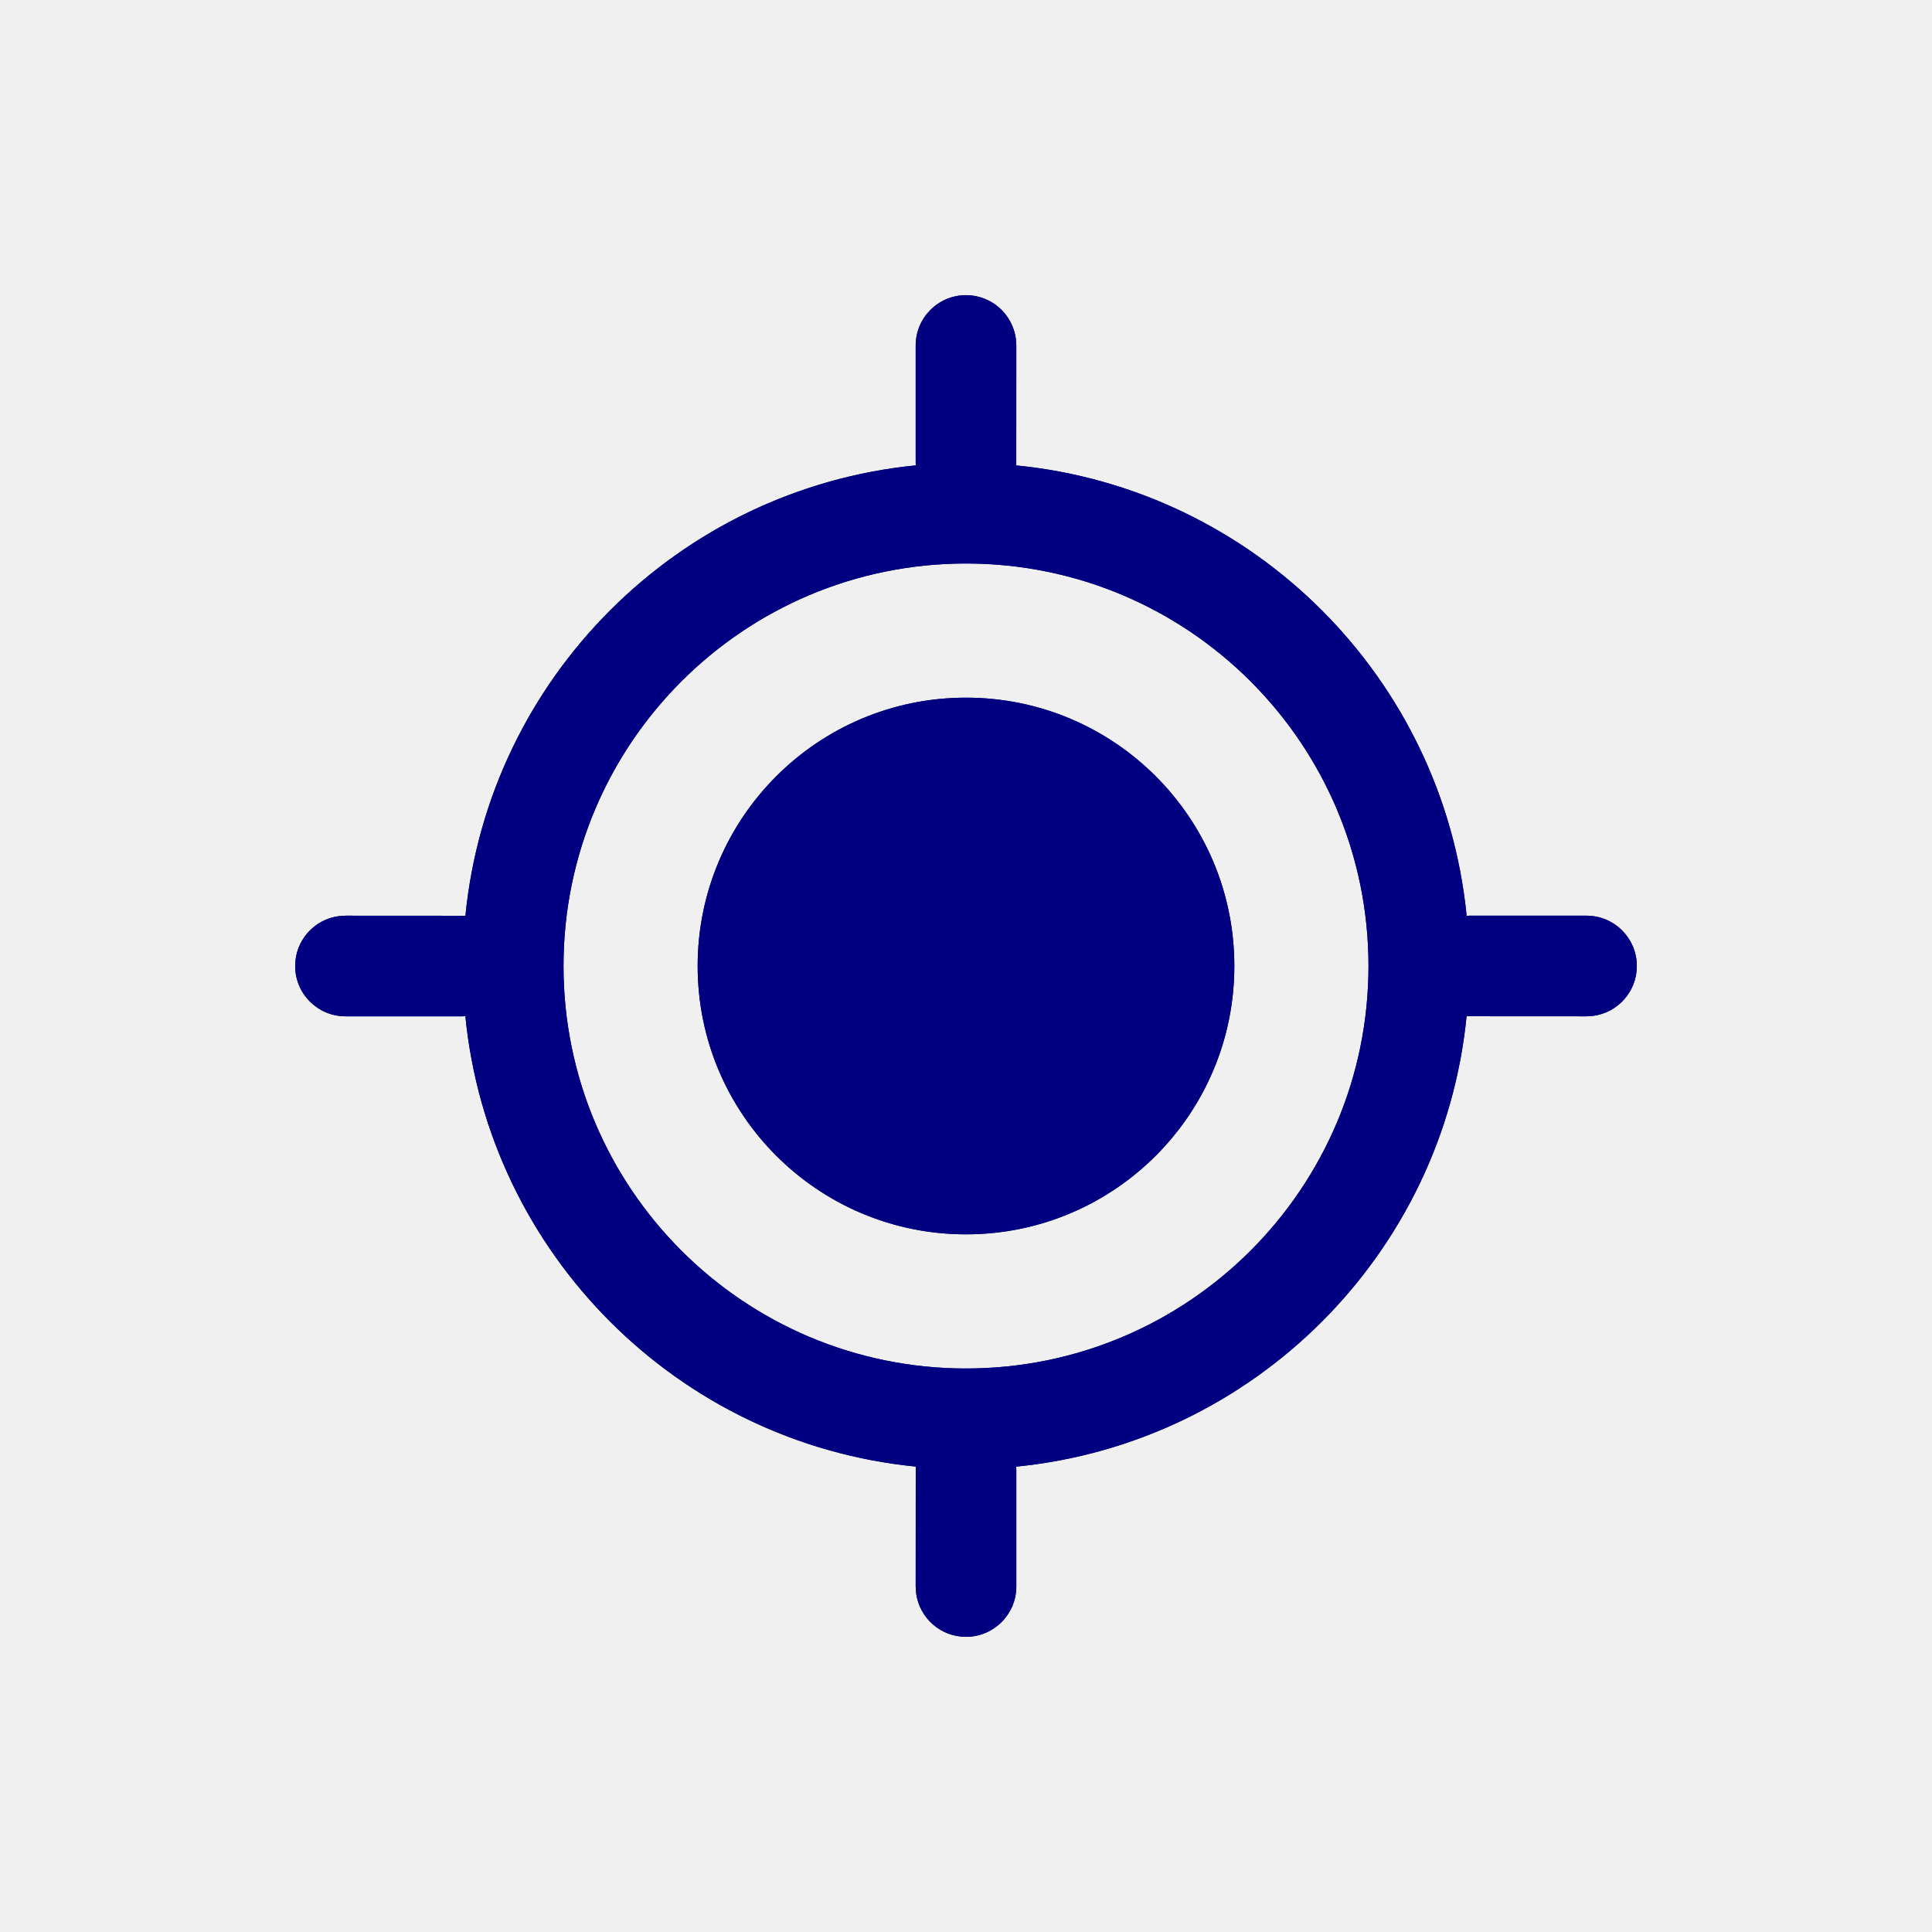
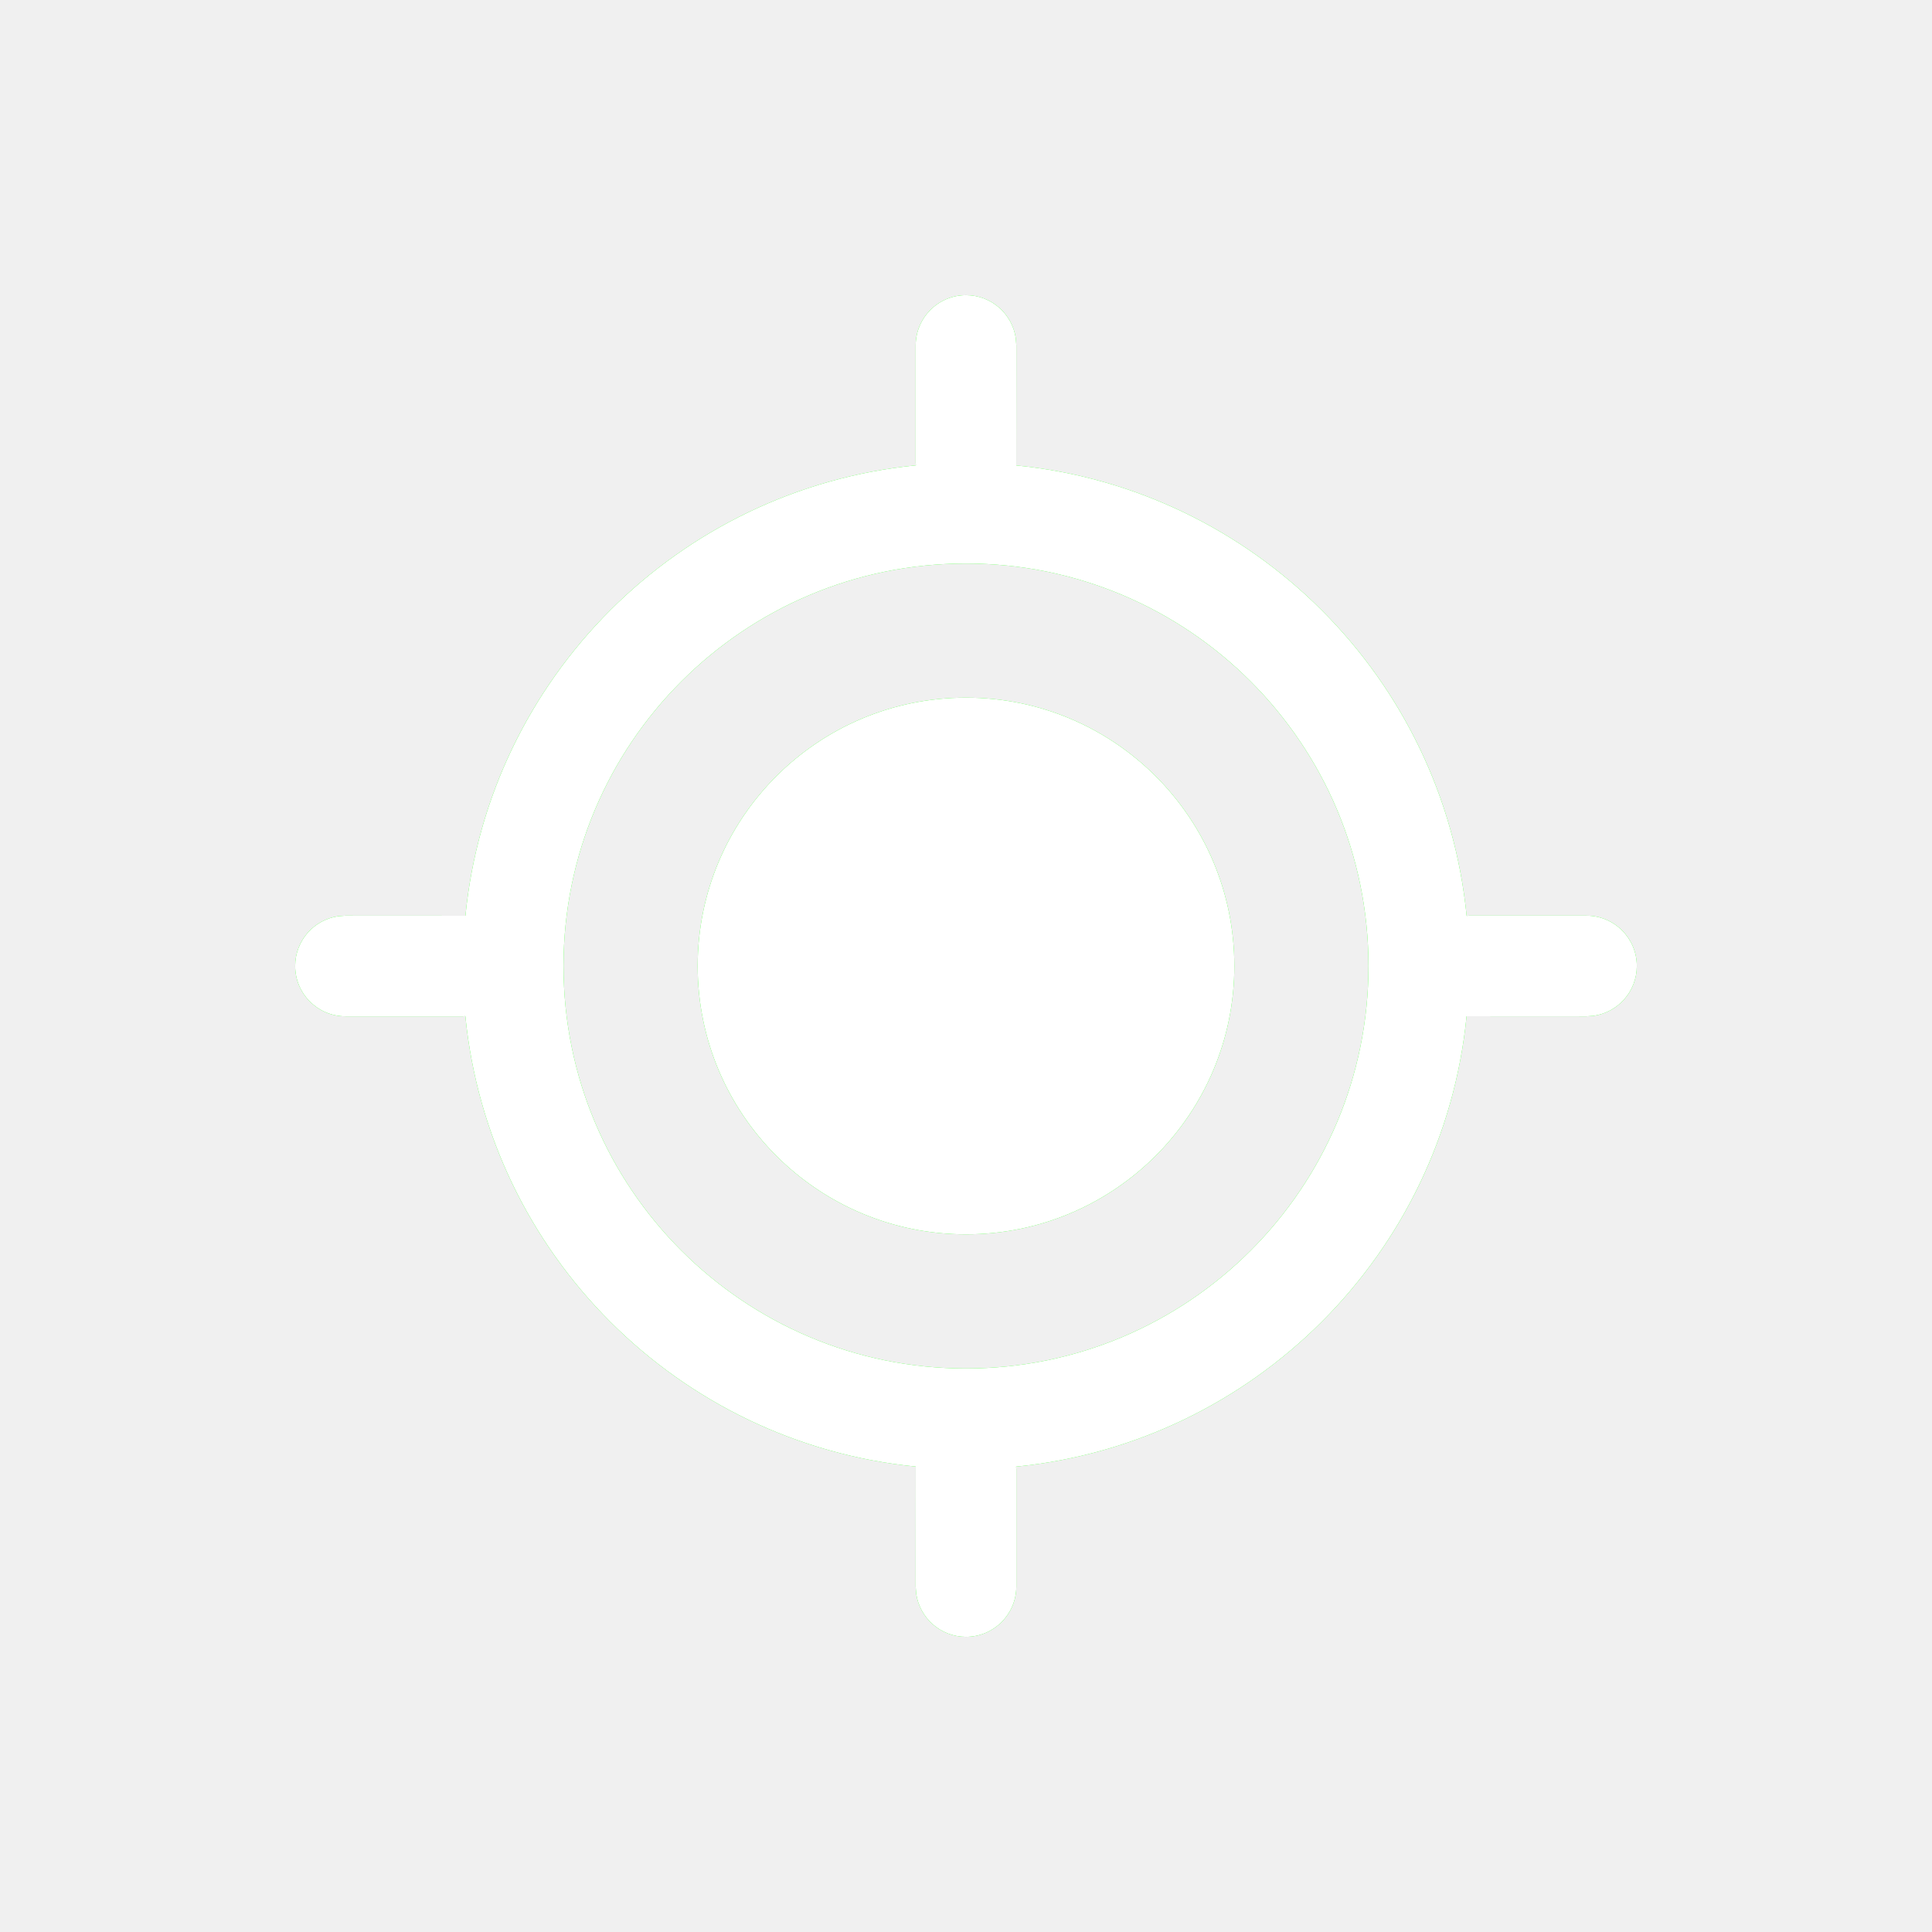
- <svg xmlns="http://www.w3.org/2000/svg" width="38px" height="38px" viewBox="-2.4 -2.4 28.80 28.80" version="1.1" fill="#000000" stroke="#000000" transform="rotate(0)">
+ <svg xmlns="http://www.w3.org/2000/svg" width="38px" height="38px" viewBox="-2.4 -2.4 28.80 28.80" version="1.1" fill="#11ff00" stroke="#11ff00" transform="rotate(0)">
  <g id="SVGRepo_bgCarrier" stroke-width="0" />
-   <g id="SVGRepo_tracerCarrier" stroke-linecap="round" stroke-linejoin="round" stroke="#000000" stroke-width="1.68">
-     <g id="🔍-Product-Icons" stroke-width="0" fill="none" fill-rule="evenodd">
-       <g id="ic_fluent_my_location_24_regular" fill="#000080" fill-rule="nonzero">
+   <g id="SVGRepo_tracerCarrier" stroke-linecap="round" stroke-linejoin="round" stroke="#11ff00" stroke-width="1.68">
+     <g id="🔍-Product-Icons" stroke-width="0" fill="11ff00" fill-rule="evenodd">
+       <g id="ic_fluent_my_location_24_regular" fill="#11ff00" fill-rule="nonzero">
        <path d="M12,2 C12.38,2 12.693,2.282 12.743,2.648 L12.75,2.75 L12.749,4.538 L12.749,4.538 C16.293,4.888 19.112,7.707 19.463,11.253 L19.5,11.25 L21.25,11.25 C21.664,11.25 22,11.586 22,12 C22,12.38 21.718,12.693 21.352,12.743 L21.25,12.75 L19.462,12.749 L19.462,12.749 C19.112,16.293 16.293,19.112 12.747,19.463 L12.75,19.5 L12.75,21.25 C12.75,21.664 12.414,22 12,22 C11.62,22 11.307,21.718 11.257,21.352 L11.25,21.25 L11.251,19.462 L11.251,19.462 C7.707,19.112 4.888,16.293 4.537,12.747 L4.5,12.75 L2.75,12.75 C2.336,12.75 2,12.414 2,12 C2,11.62 2.282,11.307 2.648,11.257 L2.75,11.25 L4.538,11.251 L4.538,11.251 C4.888,7.707 7.707,4.888 11.253,4.537 L11.25,4.5 L11.25,2.75 C11.25,2.336 11.586,2 12,2 Z M12,6 C8.686,6 6,8.686 6,12 C6,15.314 8.686,18 12,18 C15.314,18 18,15.314 18,12 C18,8.686 15.314,6 12,6 Z M12,8 C14.209,8 16,9.791 16,12 C16,14.209 14.209,16 12,16 C9.791,16 8,14.209 8,12 C8,9.791 9.791,8 12,8 Z" id="🎨-Color"> </path>
      </g>
    </g>
  </g>
  <g id="SVGRepo_iconCarrier">
-     <g id="🔍-Product-Icons" stroke-width="0" fill="none" fill-rule="evenodd">
-       <g id="ic_fluent_my_location_24_regular" fill="#000080" fill-rule="nonzero">
+     <g id="🔍-Product-Icons" stroke-width="0" fill="ffffff" fill-rule="evenodd">
+       <g id="ic_fluent_my_location_24_regular" fill="#ffffff" fill-rule="nonzero">
        <path d="M12,2 C12.38,2 12.693,2.282 12.743,2.648 L12.75,2.75 L12.749,4.538 L12.749,4.538 C16.293,4.888 19.112,7.707 19.463,11.253 L19.5,11.25 L21.25,11.25 C21.664,11.25 22,11.586 22,12 C22,12.38 21.718,12.693 21.352,12.743 L21.25,12.75 L19.462,12.749 L19.462,12.749 C19.112,16.293 16.293,19.112 12.747,19.463 L12.75,19.5 L12.75,21.25 C12.75,21.664 12.414,22 12,22 C11.62,22 11.307,21.718 11.257,21.352 L11.25,21.25 L11.251,19.462 L11.251,19.462 C7.707,19.112 4.888,16.293 4.537,12.747 L4.5,12.75 L2.75,12.75 C2.336,12.75 2,12.414 2,12 C2,11.62 2.282,11.307 2.648,11.257 L2.75,11.25 L4.538,11.251 L4.538,11.251 C4.888,7.707 7.707,4.888 11.253,4.537 L11.25,4.5 L11.25,2.75 C11.25,2.336 11.586,2 12,2 Z M12,6 C8.686,6 6,8.686 6,12 C6,15.314 8.686,18 12,18 C15.314,18 18,15.314 18,12 C18,8.686 15.314,6 12,6 Z M12,8 C14.209,8 16,9.791 16,12 C16,14.209 14.209,16 12,16 C9.791,16 8,14.209 8,12 C8,9.791 9.791,8 12,8 Z" id="🎨-Color"> </path>
      </g>
    </g>
  </g>
</svg>
